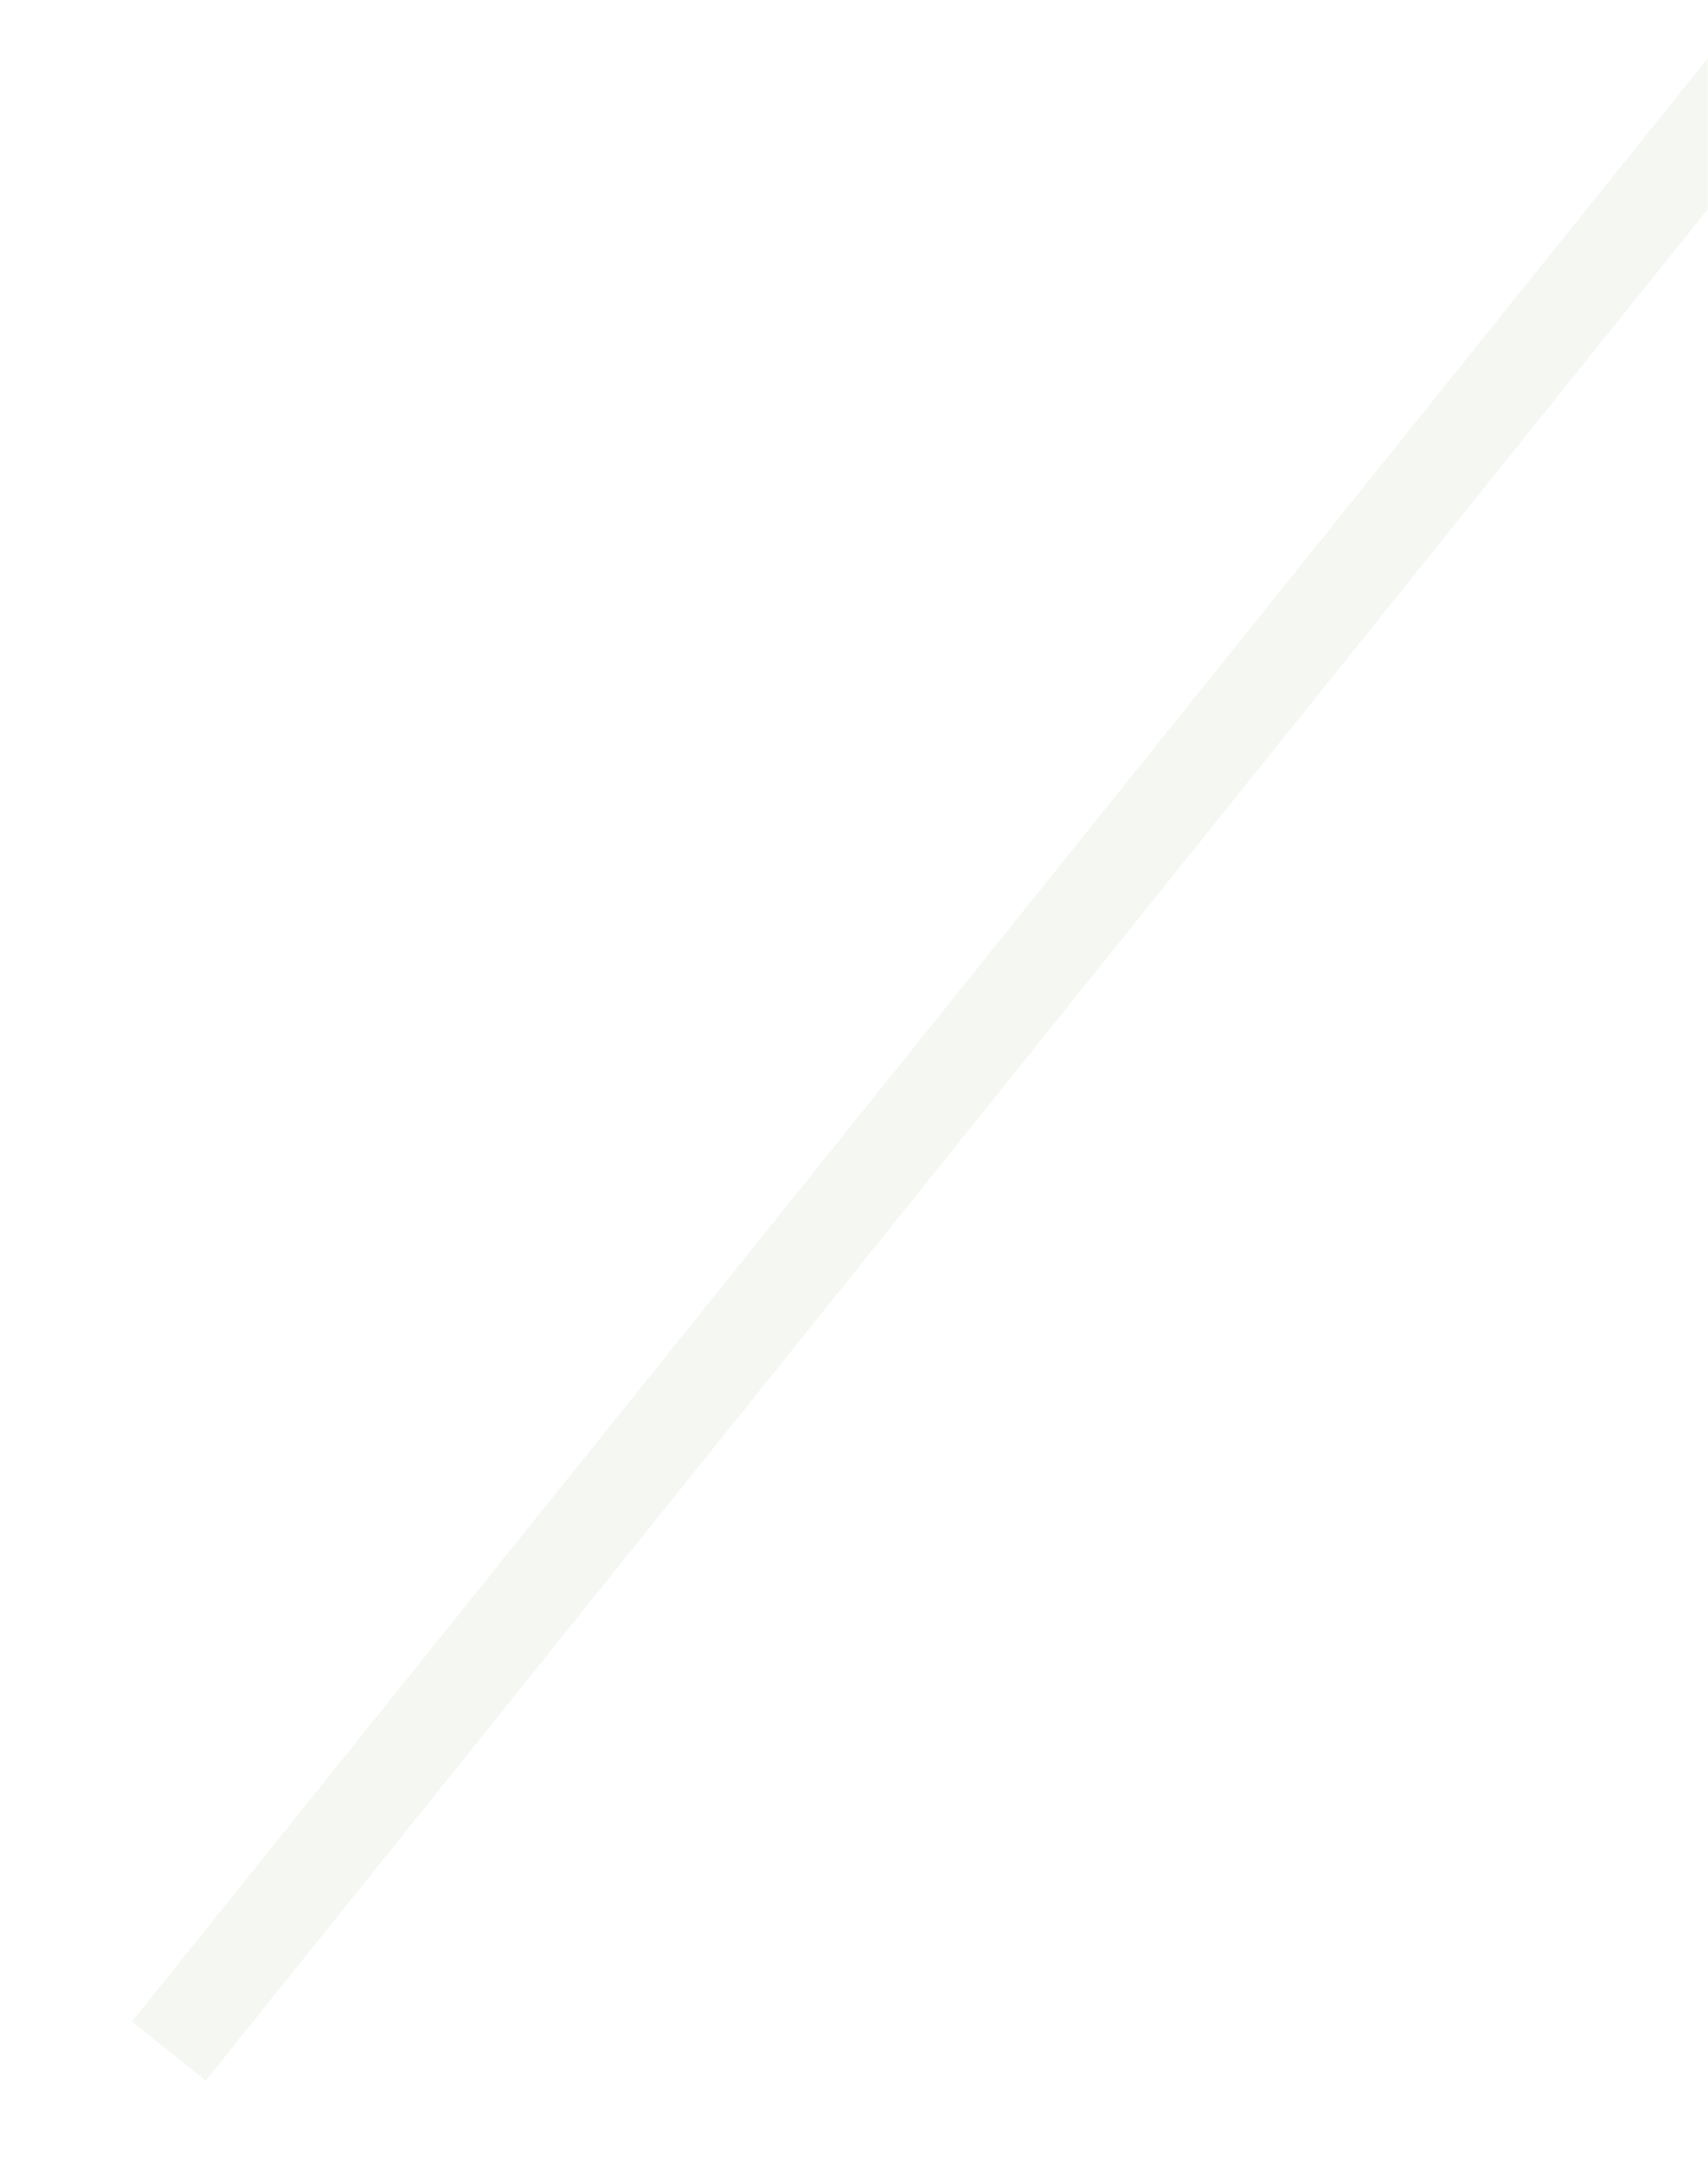
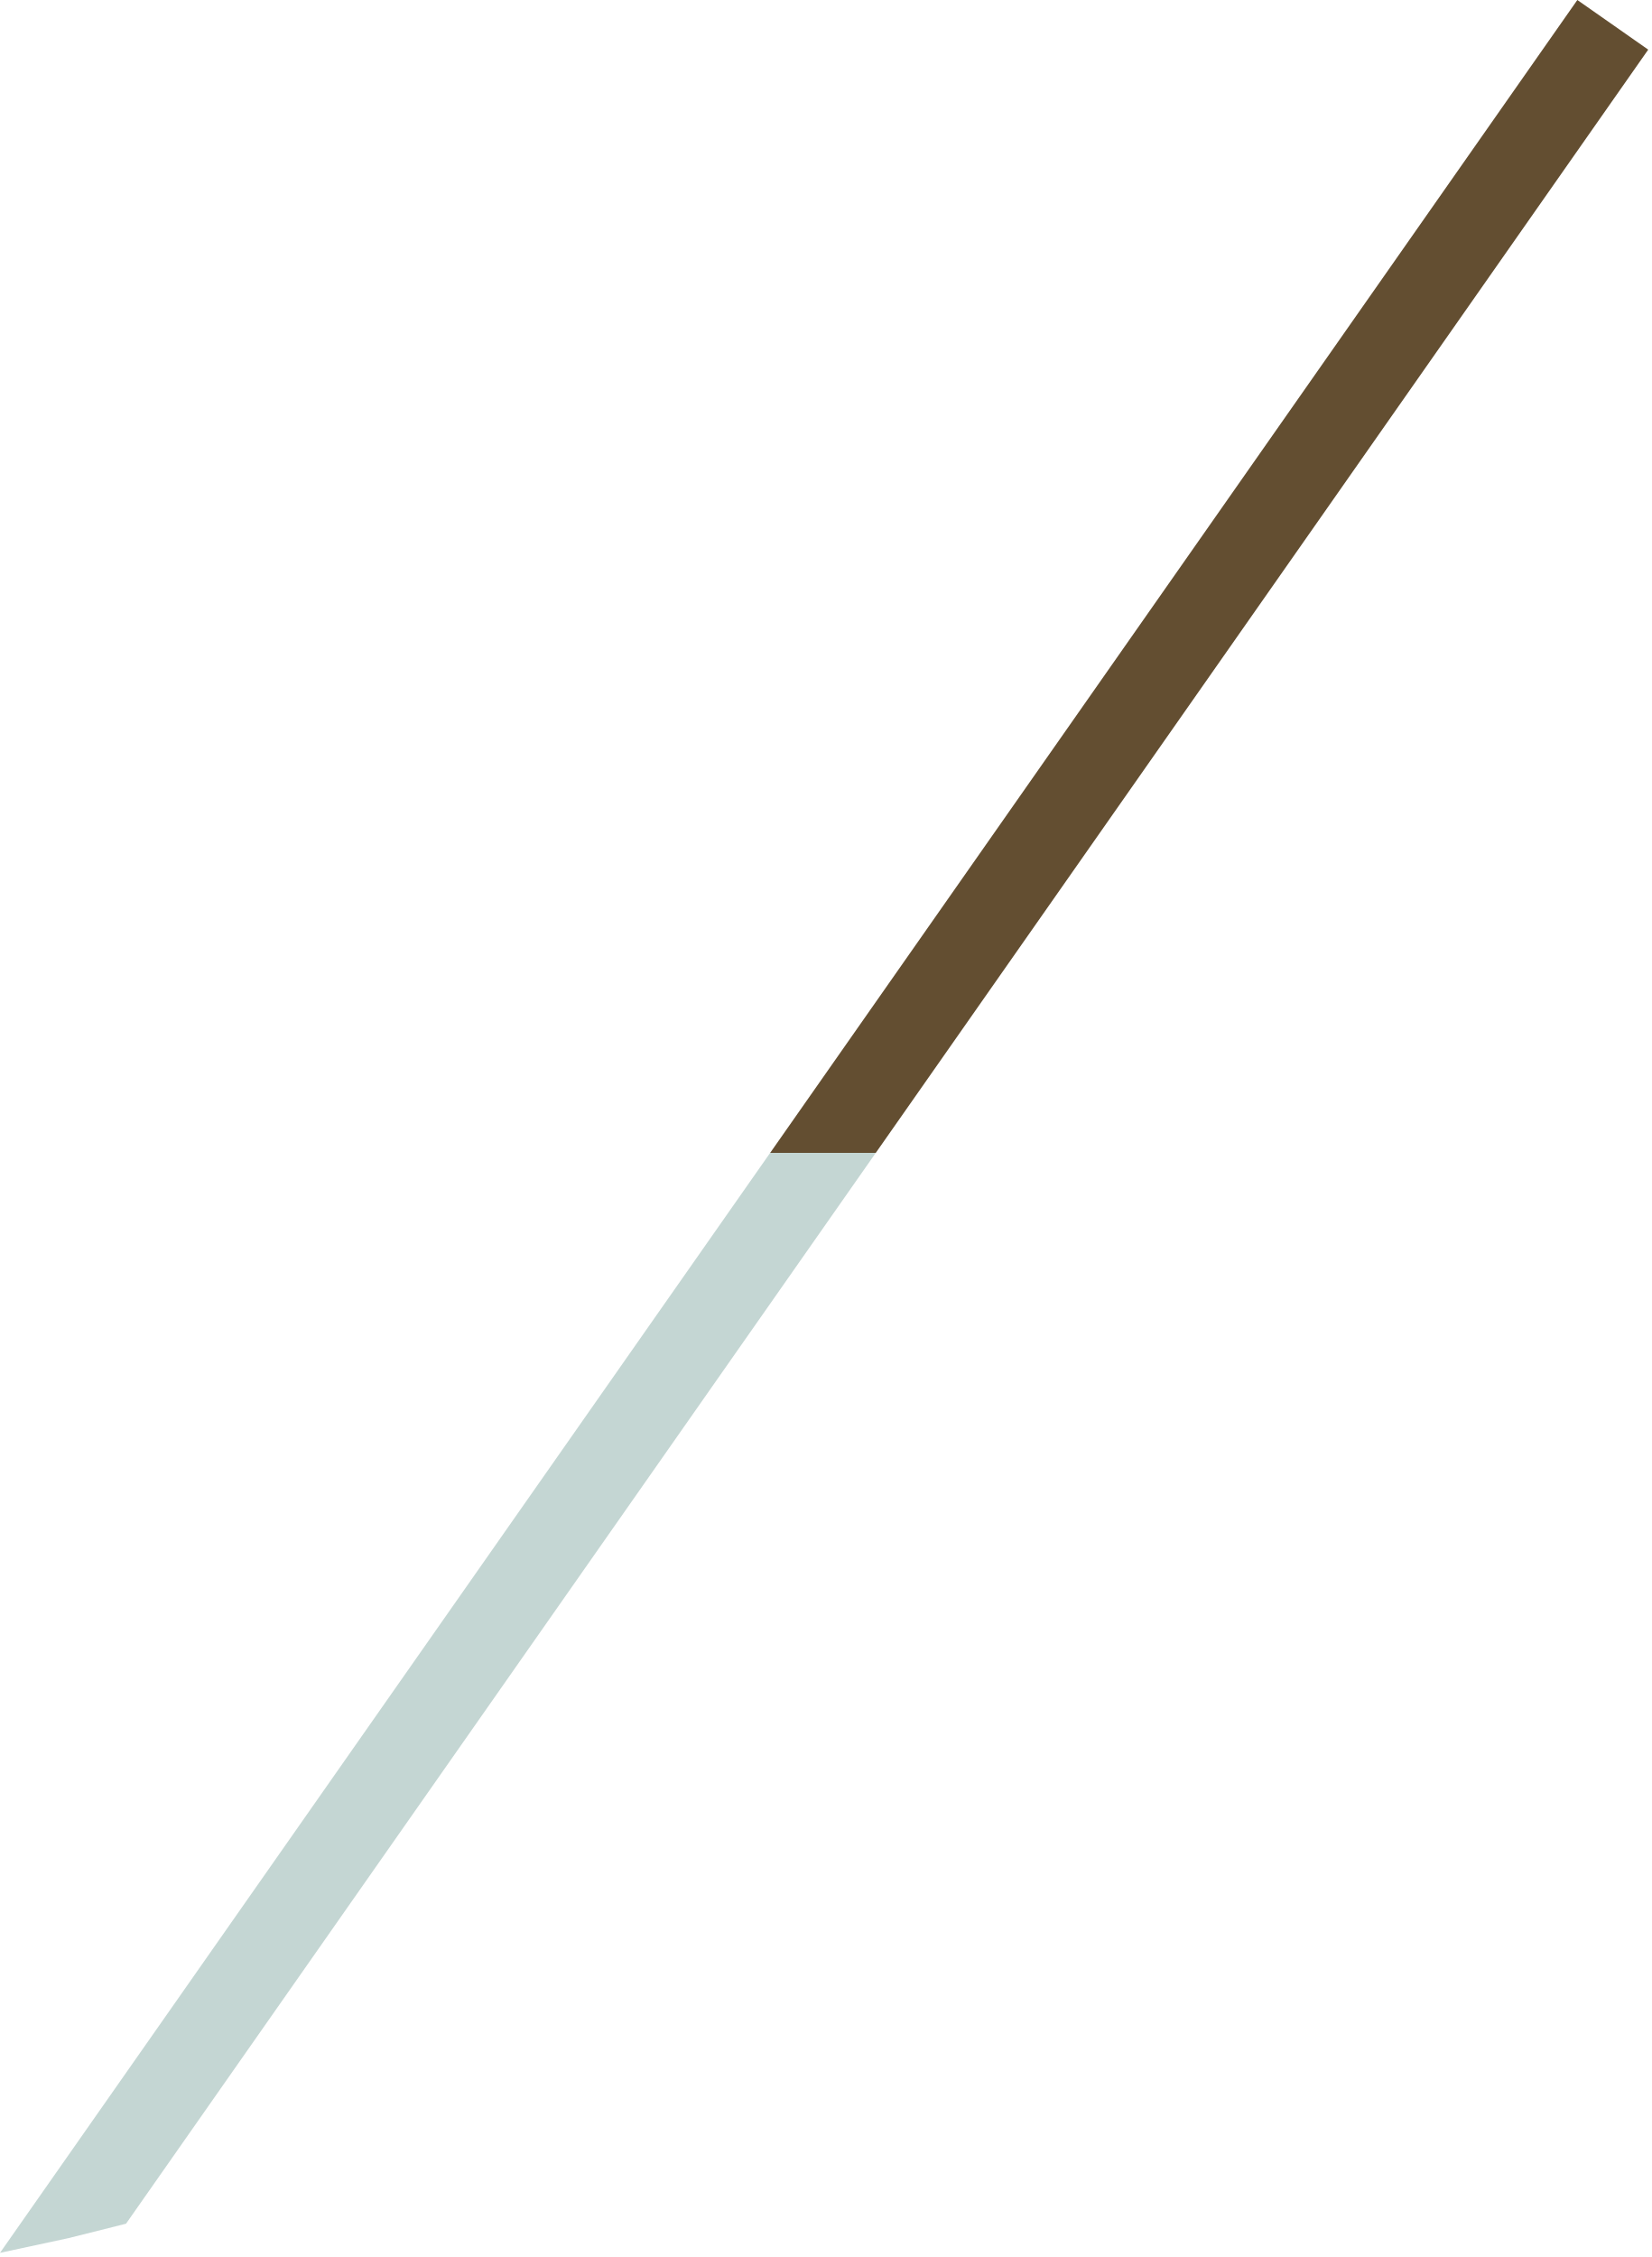
- <svg xmlns="http://www.w3.org/2000/svg" width="390" height="493" viewBox="0 0 390 493" fill="none">
-   <mask id="mask0_1286_63" style="mask-type:alpha" maskUnits="userSpaceOnUse" x="0" y="0" width="390" height="493">
-     <rect width="390" height="493" fill="#D3EFD4" />
-   </mask>
-   <g mask="url(#mask0_1286_63)">
-     <path fill-rule="evenodd" clip-rule="evenodd" d="M32.957 461.296L724.337 -400L738.045 -388.997L46.665 472.299L32.957 461.296Z" fill="#F5F7F2" stroke="#F5F7F2" stroke-width="4" />
-   </g>
+ <svg xmlns="http://www.w3.org/2000/svg" width="229" height="313" viewBox="0 0 229 313" fill="none">
+   <path fill-rule="evenodd" clip-rule="evenodd" d="M106.811 159.883H121.46L228.592 6.883L218.762 0L106.811 159.883Z" fill="#634E31" />
+   <path fill-rule="evenodd" clip-rule="evenodd" d="M106.811 159.883L0 312.425L9.5 310.383L17.479 308.383L121.46 159.883H106.811Z" fill="#C4D6D3" />
</svg>
